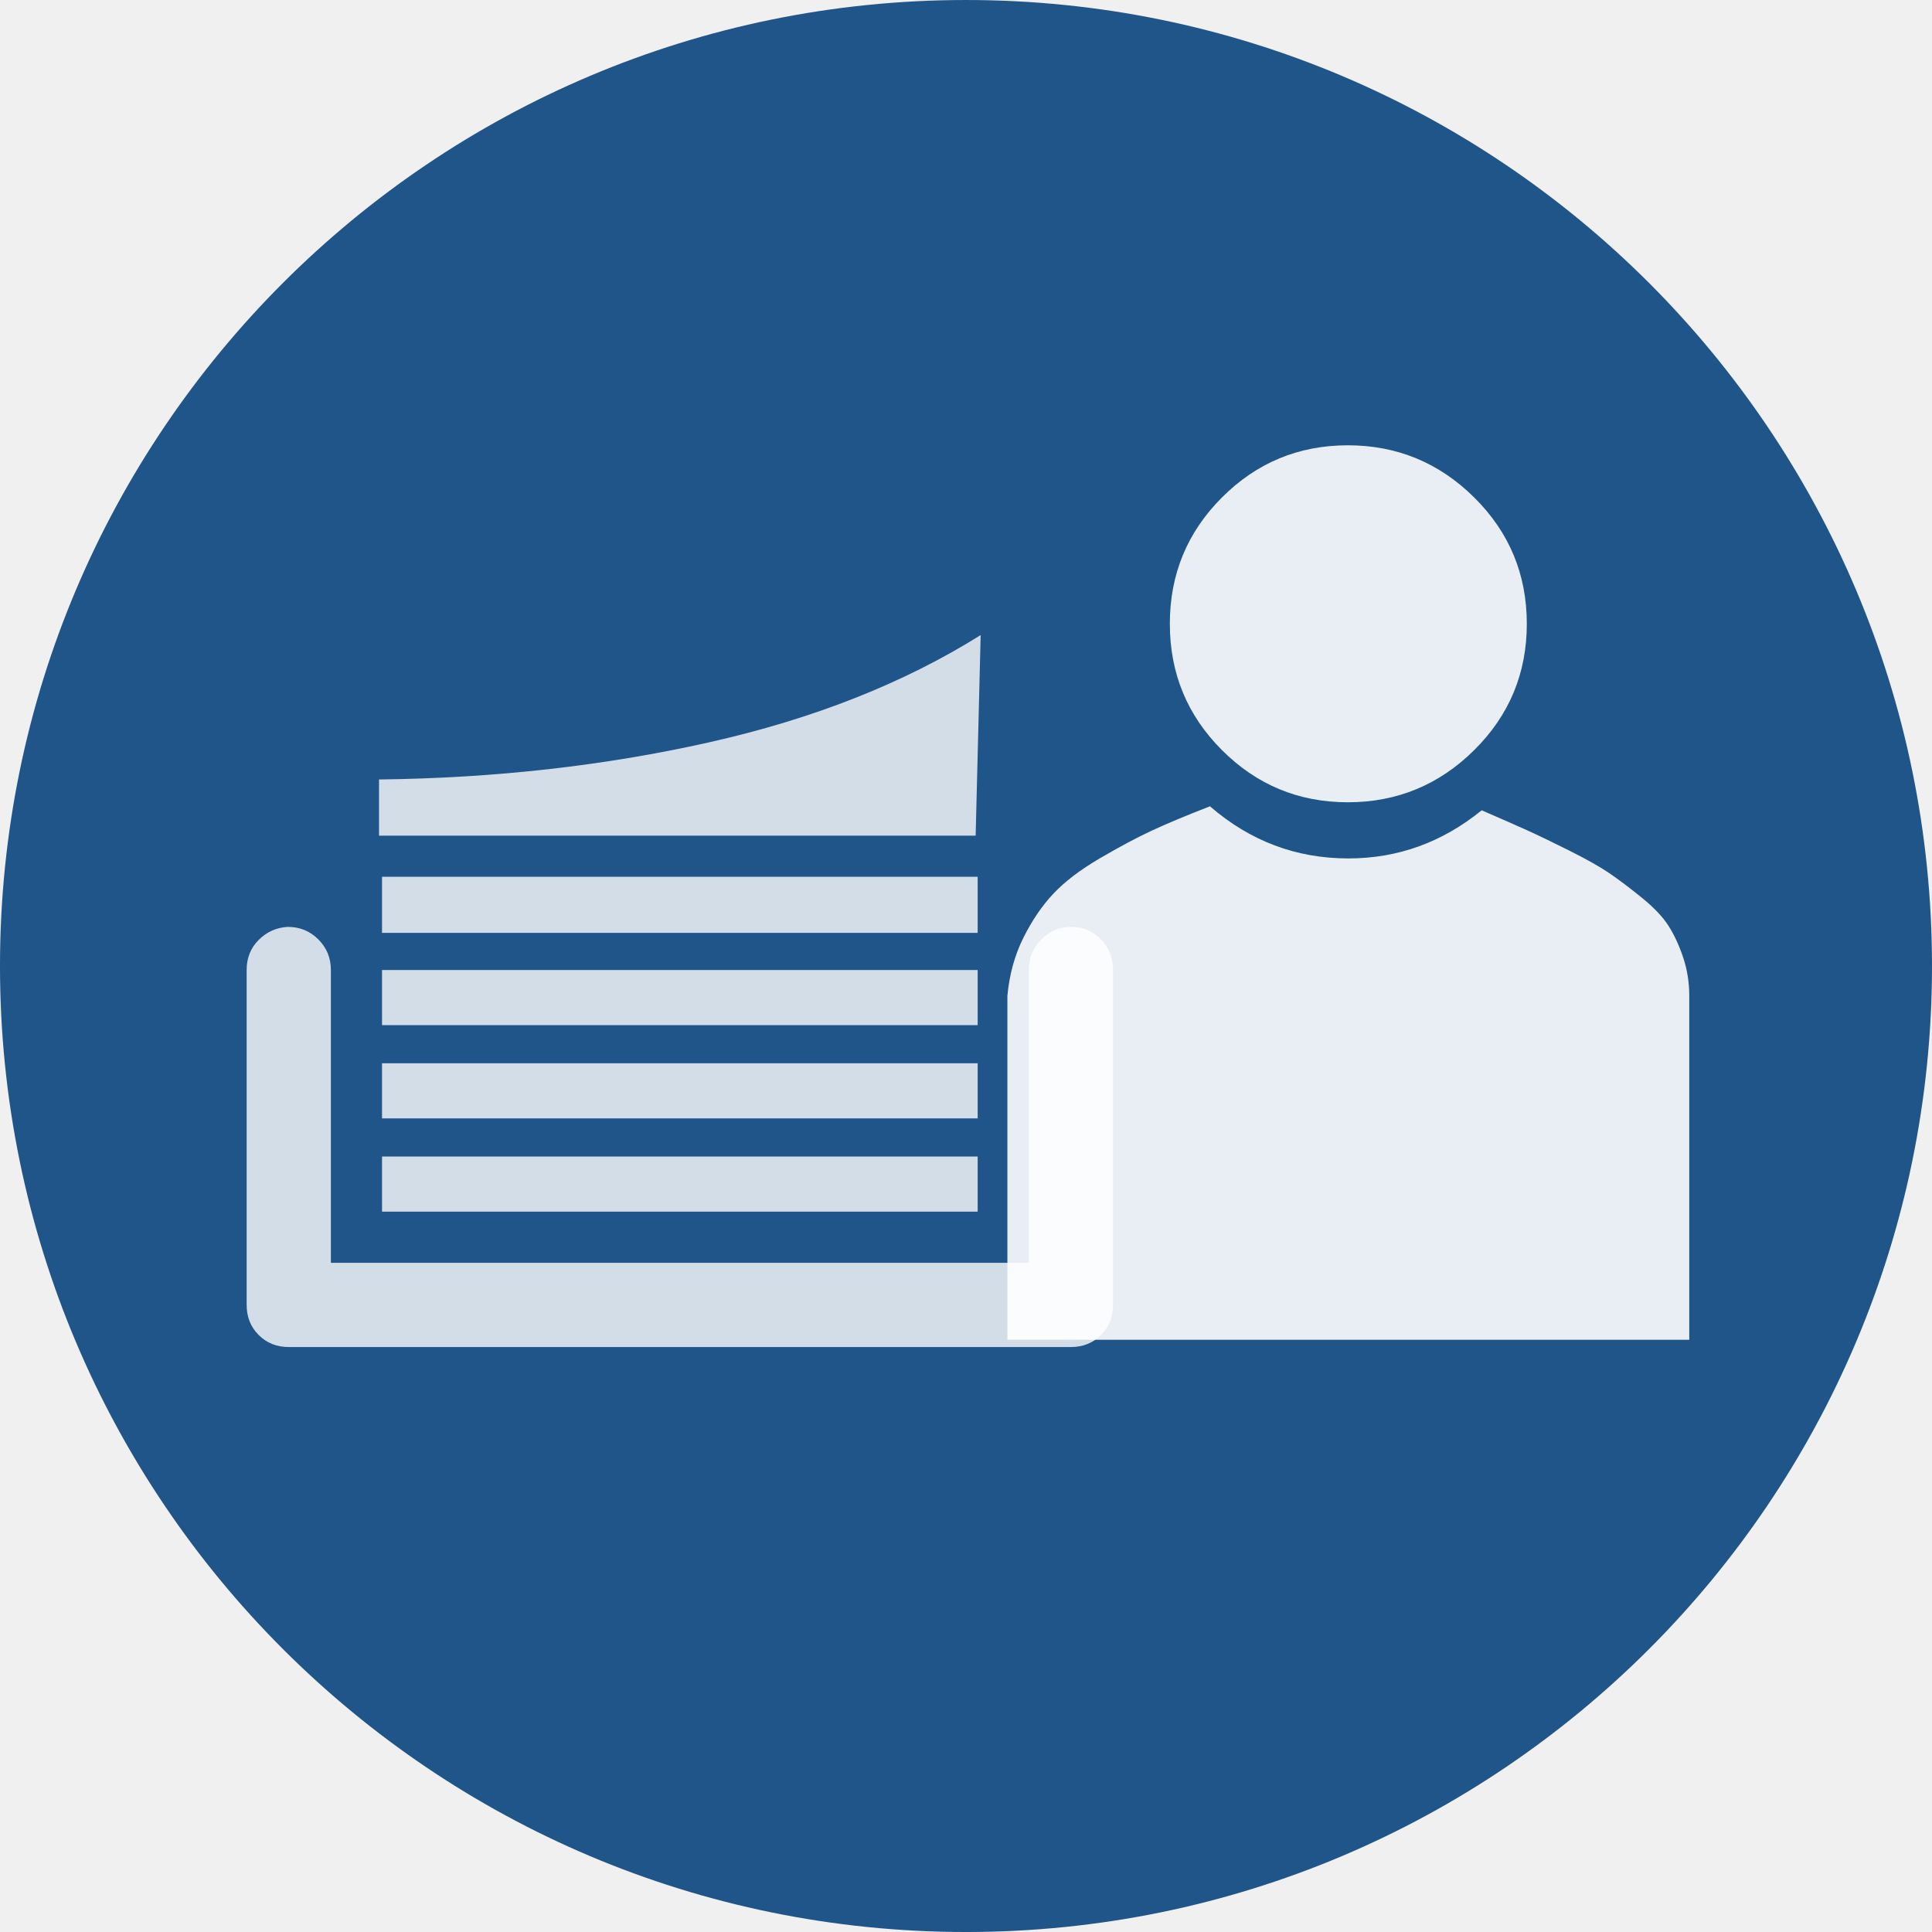
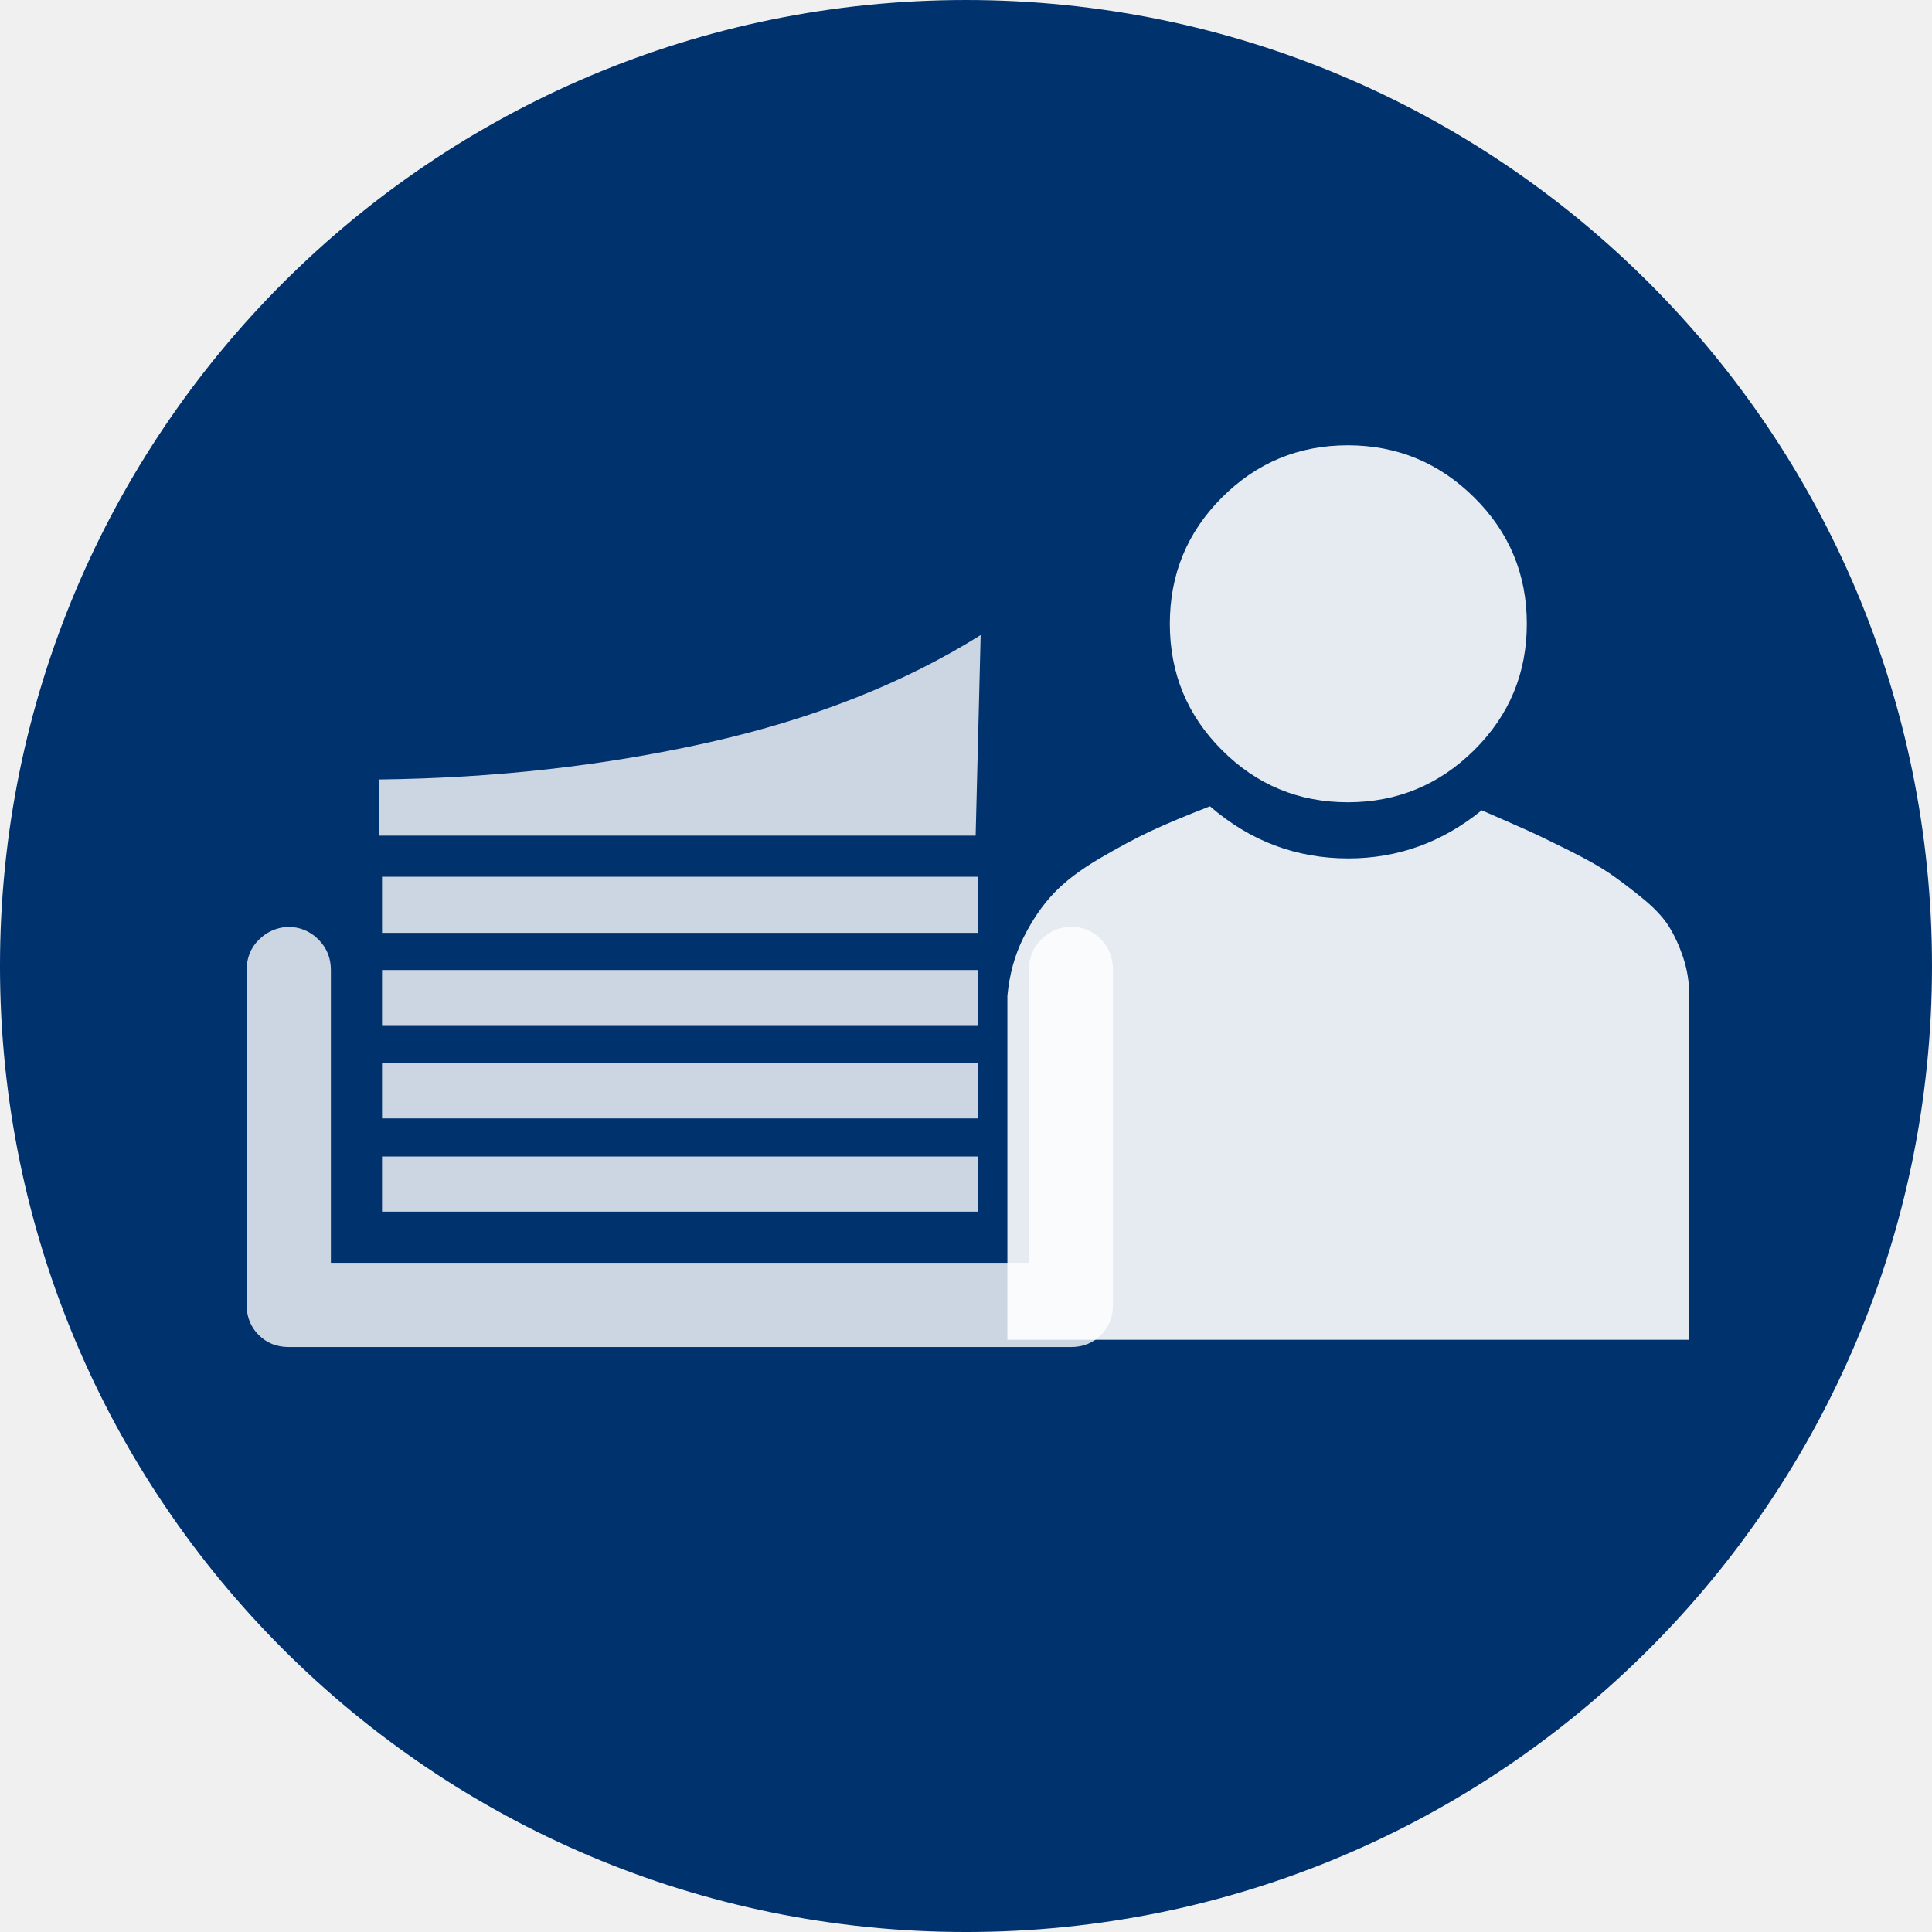
<svg xmlns="http://www.w3.org/2000/svg" version="1.1" x="0px" y="0px" width="282.232px" height="282.232px" viewBox="1056.757 -603.236 282.232 282.232" enable-background="new 1056.757 -603.236 282.232 282.232" xml:space="preserve">
  <g id="_x2D_--" display="none">
    <rect x="116.272" y="-356.429" display="inline" fill="#FFFFFF" width="4471.75" height="5688" />
  </g>
  <g id="fond">
-     <circle fill="#20558A" cx="1197.872" cy="-462.119" r="141.116" />
+     <circle fill="#00326E" cx="1197.872" cy="-462.119" r="141.116" />
  </g>
  <g id="A" display="none">
    <g display="inline">
      <path fill="#FFFFFF" d="M1175.637-351.467l24.237-35.669l99.485-72.68c11.145,3.598,17.095,11.63,17.846,24.099l-99.77,72.673    L1175.637-351.467z M1189.025-365.033l3.961,5.212l22.295-6.117c3.289-2.787,4.945-4.869,4.973-6.247    c0.012-0.57-0.135-0.989-0.437-1.257c-0.306-0.267-0.789-0.408-1.454-0.421c-1.379-0.027-3.771,0.757-7.178,2.353    c2.905-2.651,4.375-4.88,4.411-6.686c0.018-0.902-0.217-1.584-0.708-2.046c-0.488-0.462-1.258-0.703-2.303-0.724    c-1.094-0.021-3.342,0.742-6.748,2.29c3.045-2.506,4.586-4.732,4.625-6.682c0.011-0.522-0.124-0.917-0.404-1.185    c-0.279-0.266-0.729-0.406-1.347-0.419c-2.139-0.042-4.437,0.839-6.897,2.645L1189.025-365.033z M1208.615-389.244    c0.811-0.174,1.479-0.256,2.002-0.246c1.898,0.038,2.832,0.96,2.797,2.766l-0.086,0.711l59.985-44.086    c-1.545-1.219-3.071-2.176-4.577-2.872L1208.615-389.244z M1215.342-383.264c2.174,0.566,3.24,1.989,3.194,4.271l60.274-44.295    c-0.682-1.582-1.651-3.004-2.91-4.265L1215.342-383.264z M1220.547-376.173c0.902,0.065,1.563,0.305,1.983,0.717    c0.419,0.412,0.622,0.999,0.606,1.759c-0.013,0.666-0.342,1.634-0.984,2.903l59.912-43.944c-0.53-2.054-1.113-3.849-1.748-5.383    L1220.547-376.173z M1281.543-442.414c7.1,3.943,11.447,10.066,13.041,18.369l18.594-13.535    c-1.49-8.774-5.886-14.828-13.188-18.158L1281.543-442.414z" />
    </g>
    <g display="inline">
      <path fill="#FFFFFF" d="M1094.282-490.768c0-14.375,6.743-26.641,20.234-36.797c13.488-10.156,30.024-15.234,49.609-15.234    c19.375,0,35.859,5.078,49.453,15.234s20.391,22.422,20.391,36.797c0,14.48-6.797,26.772-20.391,36.875    c-13.594,10.105-30.078,15.156-49.453,15.156c-19.585,0-36.121-5.051-49.609-15.156    C1101.025-463.995,1094.282-476.288,1094.282-490.768z M1205.376-449.205l10.469,26.406l-32.656-19.844L1205.376-449.205z" />
    </g>
    <g id="Calque_2" display="inline">
	</g>
    <g id="Calque_7" display="inline">
	</g>
  </g>
  <g id="B">
    <g opacity="0.9">
      <path fill="#FFFFFF" d="M1253.725-477.834c7.225,0,13.719-2.344,19.482-7.031c2.93,1.271,5.148,2.247,6.664,2.93    c1.514,0.685,3.539,1.661,6.08,2.93c2.537,1.271,4.49,2.369,5.859,3.296c1.365,0.929,2.951,2.124,4.76,3.589    c1.807,1.465,3.125,2.856,3.955,4.175c0.828,1.318,1.539,2.856,2.125,4.614s0.879,3.614,0.879,5.566v50.244h-99.609v-50.244    c0.293-3.124,1.072-5.956,2.344-8.496c1.268-2.538,2.732-4.688,4.395-6.445c1.658-1.758,3.904-3.466,6.738-5.127    c2.83-1.659,5.346-3.003,7.543-4.028s5.055-2.221,8.57-3.589C1239.369-480.372,1246.107-477.834,1253.725-477.834z     M1253.65-538.186c-7.178,0-13.307,2.54-18.383,7.617c-5.08,5.079-7.617,11.231-7.617,18.457c0,7.228,2.537,13.38,7.617,18.457    c5.076,5.079,11.205,7.617,18.383,7.617s13.33-2.538,18.457-7.617c5.127-5.077,7.691-11.229,7.691-18.457    c0-7.226-2.564-13.378-7.691-18.457C1266.98-535.646,1260.828-538.186,1253.65-538.186z" />
    </g>
    <g opacity="0.8">
      <path fill="#FFFFFF" d="M1103.263-466.004c1.22,1.222,1.831,2.71,1.831,4.468v42.773h101.953v-42.773    c0-1.758,0.608-3.246,1.831-4.468c1.22-1.22,2.685-1.831,4.395-1.831c1.707,0,3.149,0.611,4.321,1.831    c1.172,1.222,1.758,2.71,1.758,4.468v48.926c0,1.758-0.586,3.223-1.758,4.395s-2.637,1.758-4.395,1.758h-114.258    c-1.758,0-3.223-0.586-4.395-1.758s-1.758-2.637-1.758-4.395v-48.926c0-1.758,0.586-3.223,1.758-4.395s2.586-1.806,4.248-1.904    C1100.553-467.835,1102.04-467.224,1103.263-466.004z M1160.318-494.788c15.234-3.417,28.466-8.643,39.697-15.674l-0.732,29.297    h-87.158v-8.203C1129.019-489.563,1145.084-491.369,1160.318-494.788z M1199.576-475.159v8.203h-87.012v-8.203H1199.576z     M1199.576-461.536v8.057h-87.012v-8.057H1199.576z M1199.576-447.913v8.057h-87.012v-8.057H1199.576z M1199.576-434.29v8.057    h-87.012v-8.057H1199.576z" />
    </g>
  </g>
  <g id="C" display="none">
</g>
</svg>
